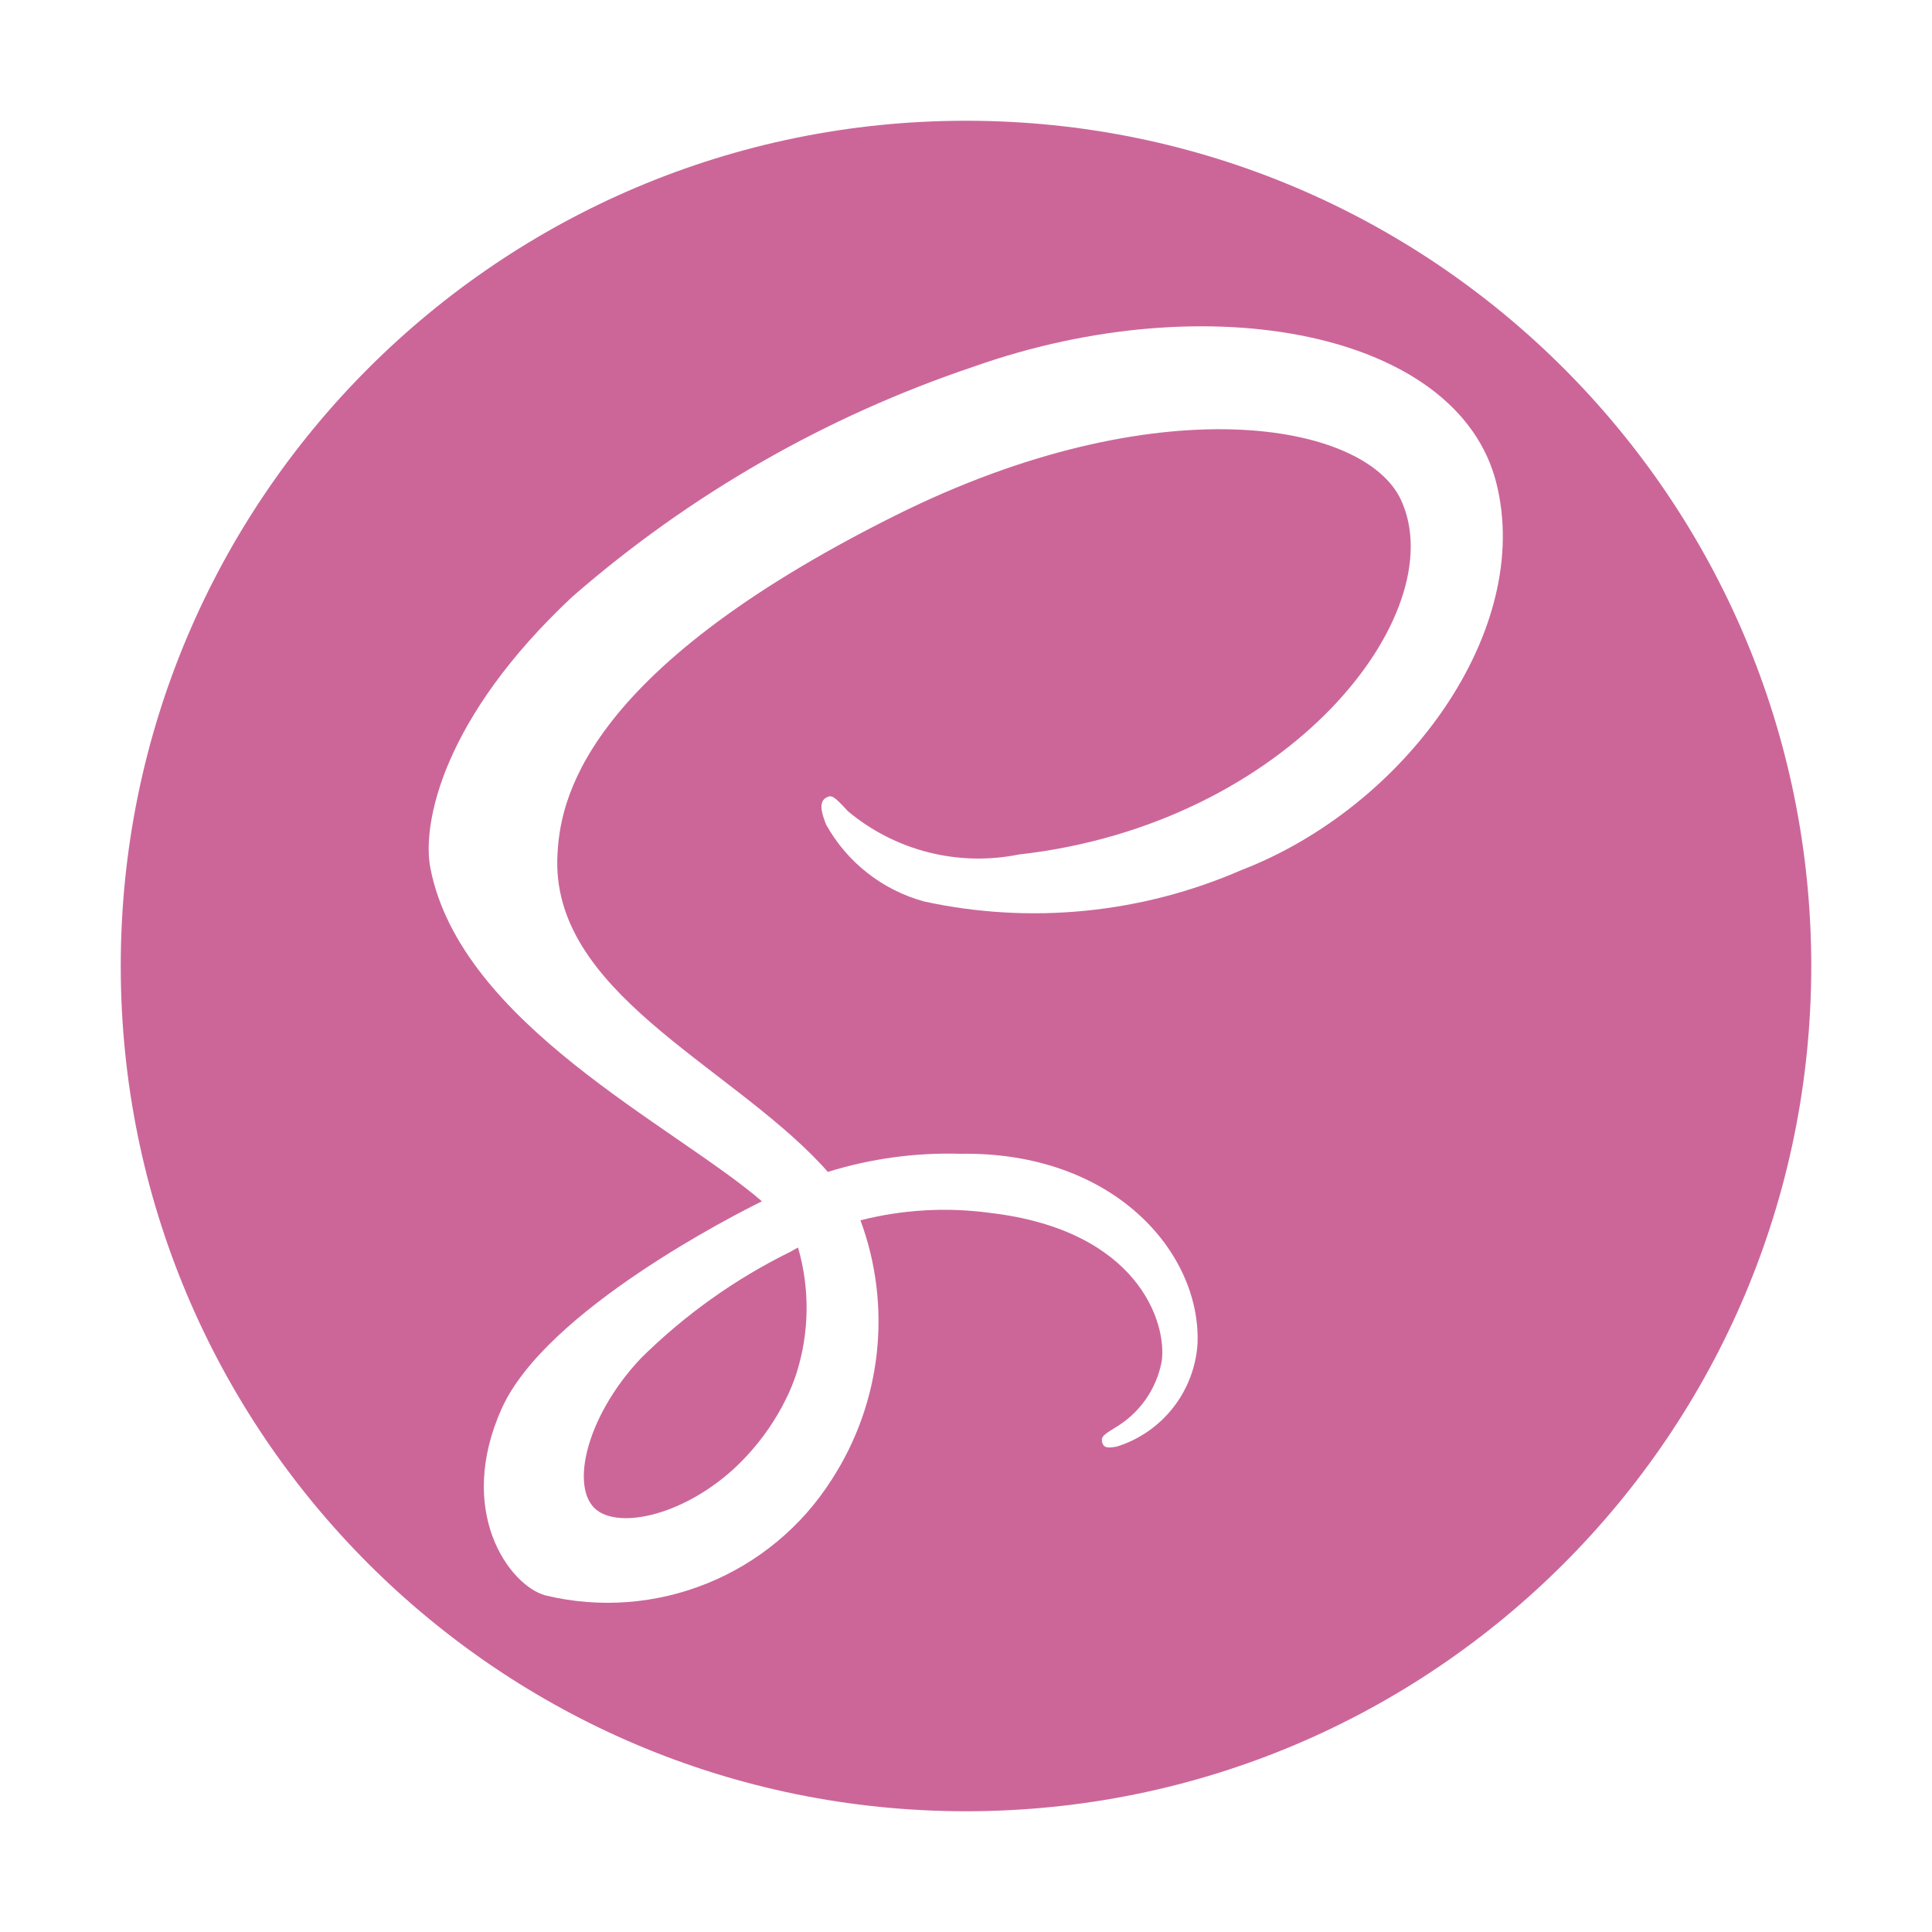
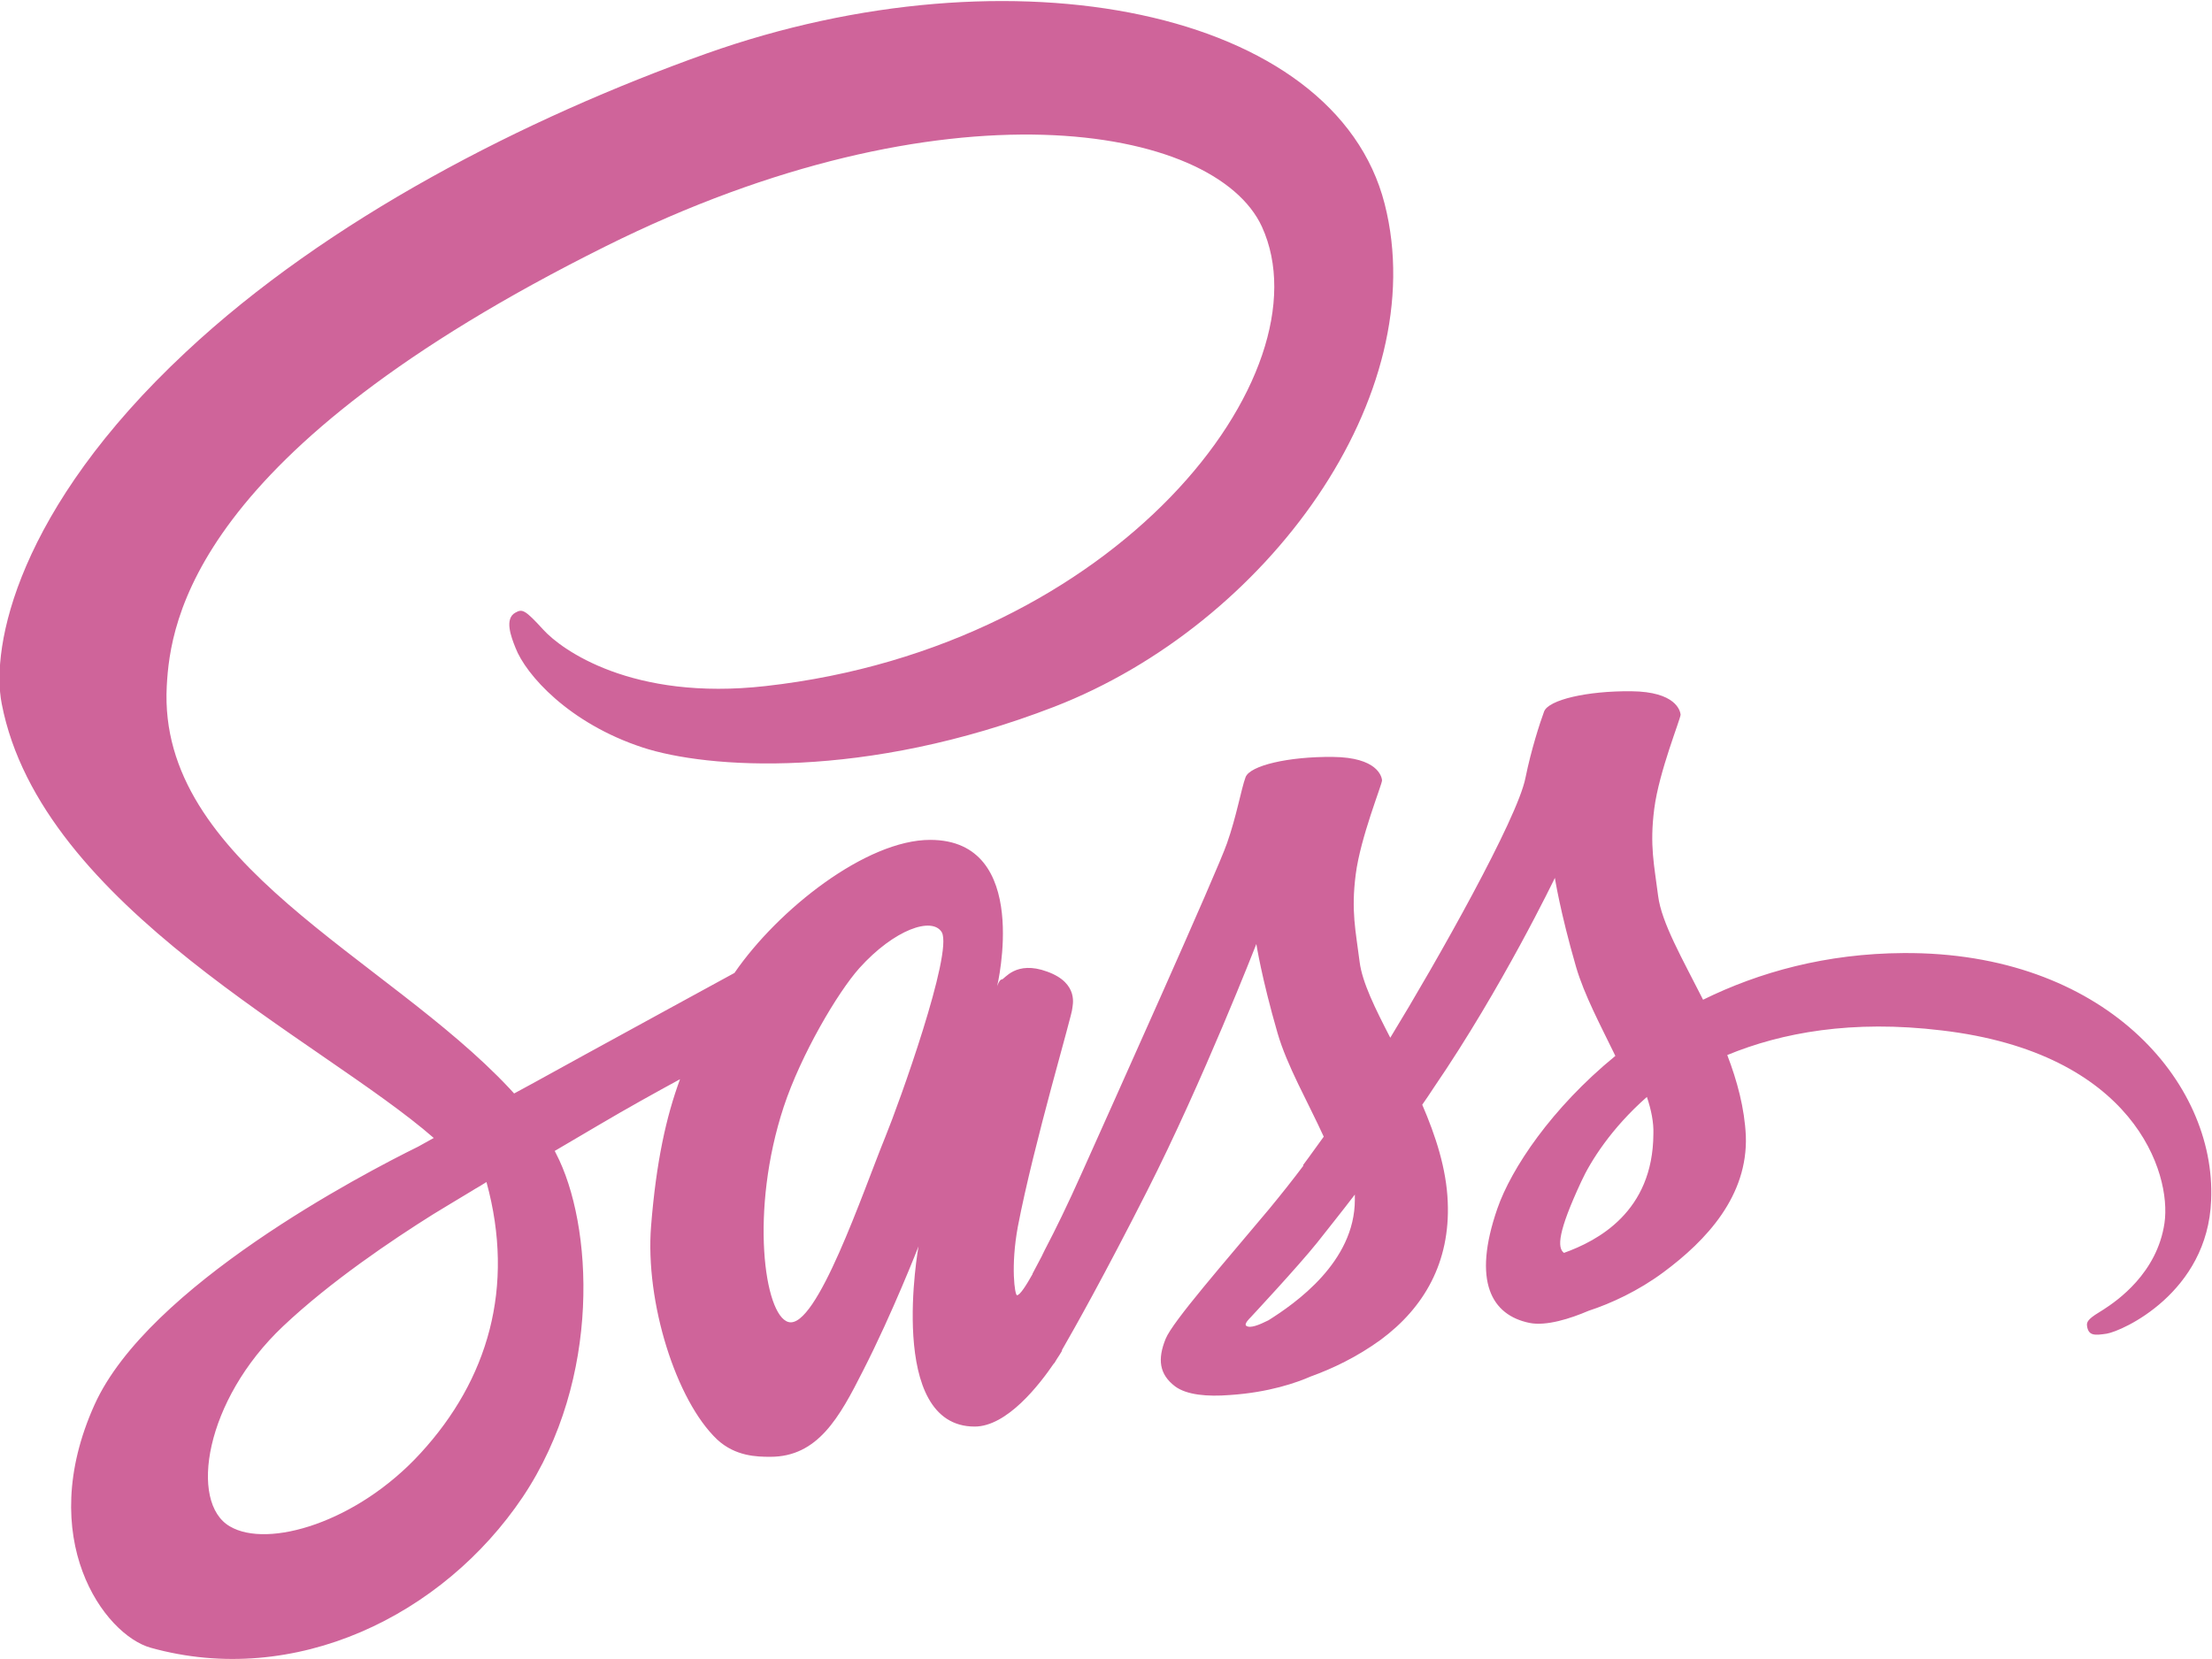
- <svg xmlns="http://www.w3.org/2000/svg" width="128px" height="px" viewBox="0 0 128 128" version="1.1">
-   <g id="surface1">
-     <path style=" stroke:none;fill-rule:evenodd;fill:rgb(80%,40%,60%);fill-opacity:1;" d="M 64 8 C 94.93 8 120 33.07 120 64 C 120 94.93 94.93 120 64 120 C 33.07 120 8 94.93 8 64 C 8 33.07 33.07 8 64 8 Z M 64 8 " />
-     <path style=" stroke:none;fill-rule:nonzero;fill:rgb(100%,100%,100%);fill-opacity:1;" d="M 99.129 31.969 C 96.594 22.023 80.102 18.77 64.492 24.297 C 54.719 27.582 45.688 32.762 37.914 39.539 C 29.32 47.578 27.949 54.578 28.512 57.504 C 30.512 67.824 44.645 74.566 50.457 79.57 L 50.457 79.602 C 48.742 80.445 36.199 86.801 33.258 93.281 C 30.16 100.129 33.746 105.039 36.129 105.699 C 43.453 107.465 51.09 104.367 55.121 98 C 58.414 92.898 59.113 86.543 57.008 80.848 C 59.809 80.137 62.719 79.969 65.578 80.355 C 75.402 81.504 77.332 87.637 76.965 90.203 C 76.613 92.055 75.477 93.66 73.848 94.605 C 73.16 95.031 72.949 95.176 73.008 95.496 C 73.094 95.957 73.406 95.941 73.996 95.84 C 77.02 94.887 79.141 92.176 79.34 89.012 C 79.574 83.012 73.812 76.27 63.605 76.441 C 60.641 76.355 57.68 76.762 54.848 77.641 C 54.707 77.48 54.562 77.32 54.414 77.16 C 48.105 70.43 36.441 65.664 36.934 56.613 C 37.113 53.32 38.258 44.656 59.332 34.145 C 76.613 25.531 90.445 27.902 92.836 33.156 C 96.254 40.66 85.445 54.602 67.5 56.613 C 63.484 57.426 59.312 56.371 56.168 53.738 C 55.223 52.699 55.086 52.656 54.73 52.848 C 54.16 53.164 54.523 54.086 54.73 54.629 C 56.121 57.129 58.457 58.965 61.215 59.723 C 68.27 61.258 75.629 60.527 82.246 57.645 C 93.133 53.449 101.621 41.746 99.129 31.969 Z M 52.871 82.652 C 53.668 85.391 53.625 88.305 52.758 91.02 C 52.664 91.301 52.559 91.582 52.449 91.859 C 52.336 92.137 52.215 92.402 52.086 92.66 C 51.41 94.039 50.539 95.309 49.496 96.434 C 46.242 99.98 41.695 101.324 39.746 100.191 C 37.645 98.973 38.695 93.969 42.469 89.98 C 45.367 87.113 48.707 84.734 52.363 82.934 Z M 52.871 82.652 " />
-   </g>
+ <svg xmlns="http://www.w3.org/2000/svg" width="2500" height="1875" viewBox="0 0 512 384">
+   <path fill="#CF649A" d="M440.6 220.6c-17.9.101-33.4 4.4-46.4 10.801-4.8-9.5-9.6-17.801-10.399-24-.9-7.2-2-11.601-.9-20.2C384 178.6 389 166.4 389 165.4c-.101-.9-1.101-5.3-11.4-5.4s-19.2 2-20.2 4.7-3 8.9-4.3 15.3c-1.8 9.4-20.6 42.7-31.3 60.2-3.5-6.8-6.5-12.8-7.101-17.601-.899-7.199-2-11.6-.899-20.199 1.1-8.601 6.1-20.8 6.1-21.8-.1-.9-1.1-5.3-11.399-5.4-10.301-.1-19.2 2-20.2 4.7s-2.1 9.1-4.3 15.3C281.9 201.4 256.9 257 250.4 271.5c-3.3 7.4-6.199 13.3-8.3 17.3-2.1 4-.1.3-.3.7-1.8 3.4-2.8 5.3-2.8 5.3v.101c-1.4 2.5-2.9 4.899-3.601 4.899-.5 0-1.5-6.7.2-15.899 3.7-19.301 12.7-49.4 12.601-50.5 0-.5 1.699-5.801-5.801-8.5-7.3-2.7-9.899 1.8-10.5 1.8-.6 0-1.1 1.6-1.1 1.6s8.1-33.899-15.5-33.899c-14.8 0-35.2 16.1-45.3 30.8-6.4 3.5-20 10.899-34.4 18.8-5.5 3-11.2 6.2-16.6 9.1L117.9 251.9c-28.6-30.5-81.5-52.1-79.3-93.1.8-14.9 6-54.2 101.601-101.8 78.3-39 141-28.3 151.899-4.5 15.5 34-33.5 97.2-114.899 106.3-31 3.5-47.301-8.5-51.4-13-4.3-4.7-4.9-4.9-6.5-4-2.6 1.4-1 5.6 0 8.1 2.4 6.3 12.4 17.5 29.4 23.1 14.899 4.9 51.3 7.6 95.3-9.4 49.3-19.1 87.8-72.1 76.5-116.4-11.5-45.1-86.3-59.9-157-34.8C121.4 27.4 75.8 50.8 43 81.5 4 117.9-2.2 149.7.4 162.9c9.101 47.1 74 77.8 100 100.5-1.3.699-2.5 1.399-3.6 2-13 6.399-62.5 32.3-74.9 59.699-14 31 2.2 53.301 13 56.301 33.4 9.3 67.6-7.4 86.1-34.9 18.399-27.5 16.2-63.2 7.7-79.5l-.301-.6 10.2-6c6.601-3.9 13.101-7.5 18.8-10.601-3.199 8.7-5.5 19-6.699 34-1.4 17.601 5.8 40.4 15.3 49.4 4.2 3.899 9.2 4 12.3 4 11 0 16-9.101 21.5-20 6.8-13.3 12.8-28.7 12.8-28.7s-7.5 41.7 13 41.7c7.5 0 15-9.7 18.4-14.7v.1s.2-.3.6-1a36.13 36.13 0 0 0 1.2-1.899v-.2c3-5.2 9.7-17.1 19.7-36.8 12.899-25.4 25.3-57.2 25.3-57.2s1.2 7.8 4.9 20.6c2.199 7.601 6.999 15.9 10.699 24-3 4.2-4.8 6.601-4.8 6.601l.1.1c-2.399 3.2-5.1 6.601-7.899 10-10.2 12.2-22.4 26.101-24 30.101-1.9 4.699-1.5 8.199 2.2 11 2.7 2 7.5 2.399 12.6 2 9.2-.601 15.6-2.9 18.8-4.301 5-1.8 10.7-4.5 16.2-8.5 10-7.399 16.1-17.899 15.5-31.899-.3-7.7-2.8-15.3-5.9-22.5.9-1.3 1.801-2.601 2.7-4 15.8-23.101 28-48.5 28-48.5s1.2 7.8 4.9 20.6c1.899 6.5 5.7 13.601 9.1 20.601-14.8 12.1-24.1 26.1-27.3 35.3-5.9 17-1.3 24.7 7.4 26.5 3.899.8 9.5-1 13.699-2.8 5.2-1.7 11.5-4.601 17.301-8.9 10-7.4 19.6-17.7 19.1-31.6-.3-6.4-2-12.7-4.3-18.7 12.6-5.2 28.899-8.2 49.6-5.7 44.5 5.2 53.3 33 51.601 44.6-1.7 11.601-11 18-14.101 20-3.1 1.9-4.1 2.601-3.8 4 .4 2.101 1.8 2 4.5 1.601 3.7-.601 23.4-9.5 24.2-30.899 1.2-27.504-24.9-57.504-71.2-57.205zM97.4 336.3c-14.7 16.1-35.4 22.2-44.2 17-9.5-5.5-5.801-29.2 12.3-46.3 11-10.4 25.3-20 34.7-25.9 2.1-1.3 5.3-3.199 9.1-5.5.6-.399 1-.6 1-.6.7-.4 1.5-.9 2.3-1.4 6.7 24.4.3 45.8-15.2 62.7zm107.5-73.1c-5.1 12.5-15.9 44.6-22.4 42.8-5.601-1.5-9-25.8-1.101-49.8 4-12.101 12.5-26.5 17.5-32.101 8.101-9 16.9-12 19.101-8.3 2.6 4.801-9.9 39.601-13.1 47.401zm88.7 42.4c-2.2 1.101-4.2 1.9-5.1 1.301-.7-.4.899-1.9.899-1.9s11.1-11.9 15.5-17.4c2.5-3.199 5.5-6.899 8.7-11.1v1.2C313.6 292.1 299.8 301.7 293.6 305.6zm68.399-15.6c-1.6-1.2-1.399-4.9 4-16.5 2.101-4.6 6.9-12.3 15.2-19.6 1 3 1.601 5.899 1.5 8.6-.099 18-12.899 24.7-20.7 27.5z" />
</svg>
